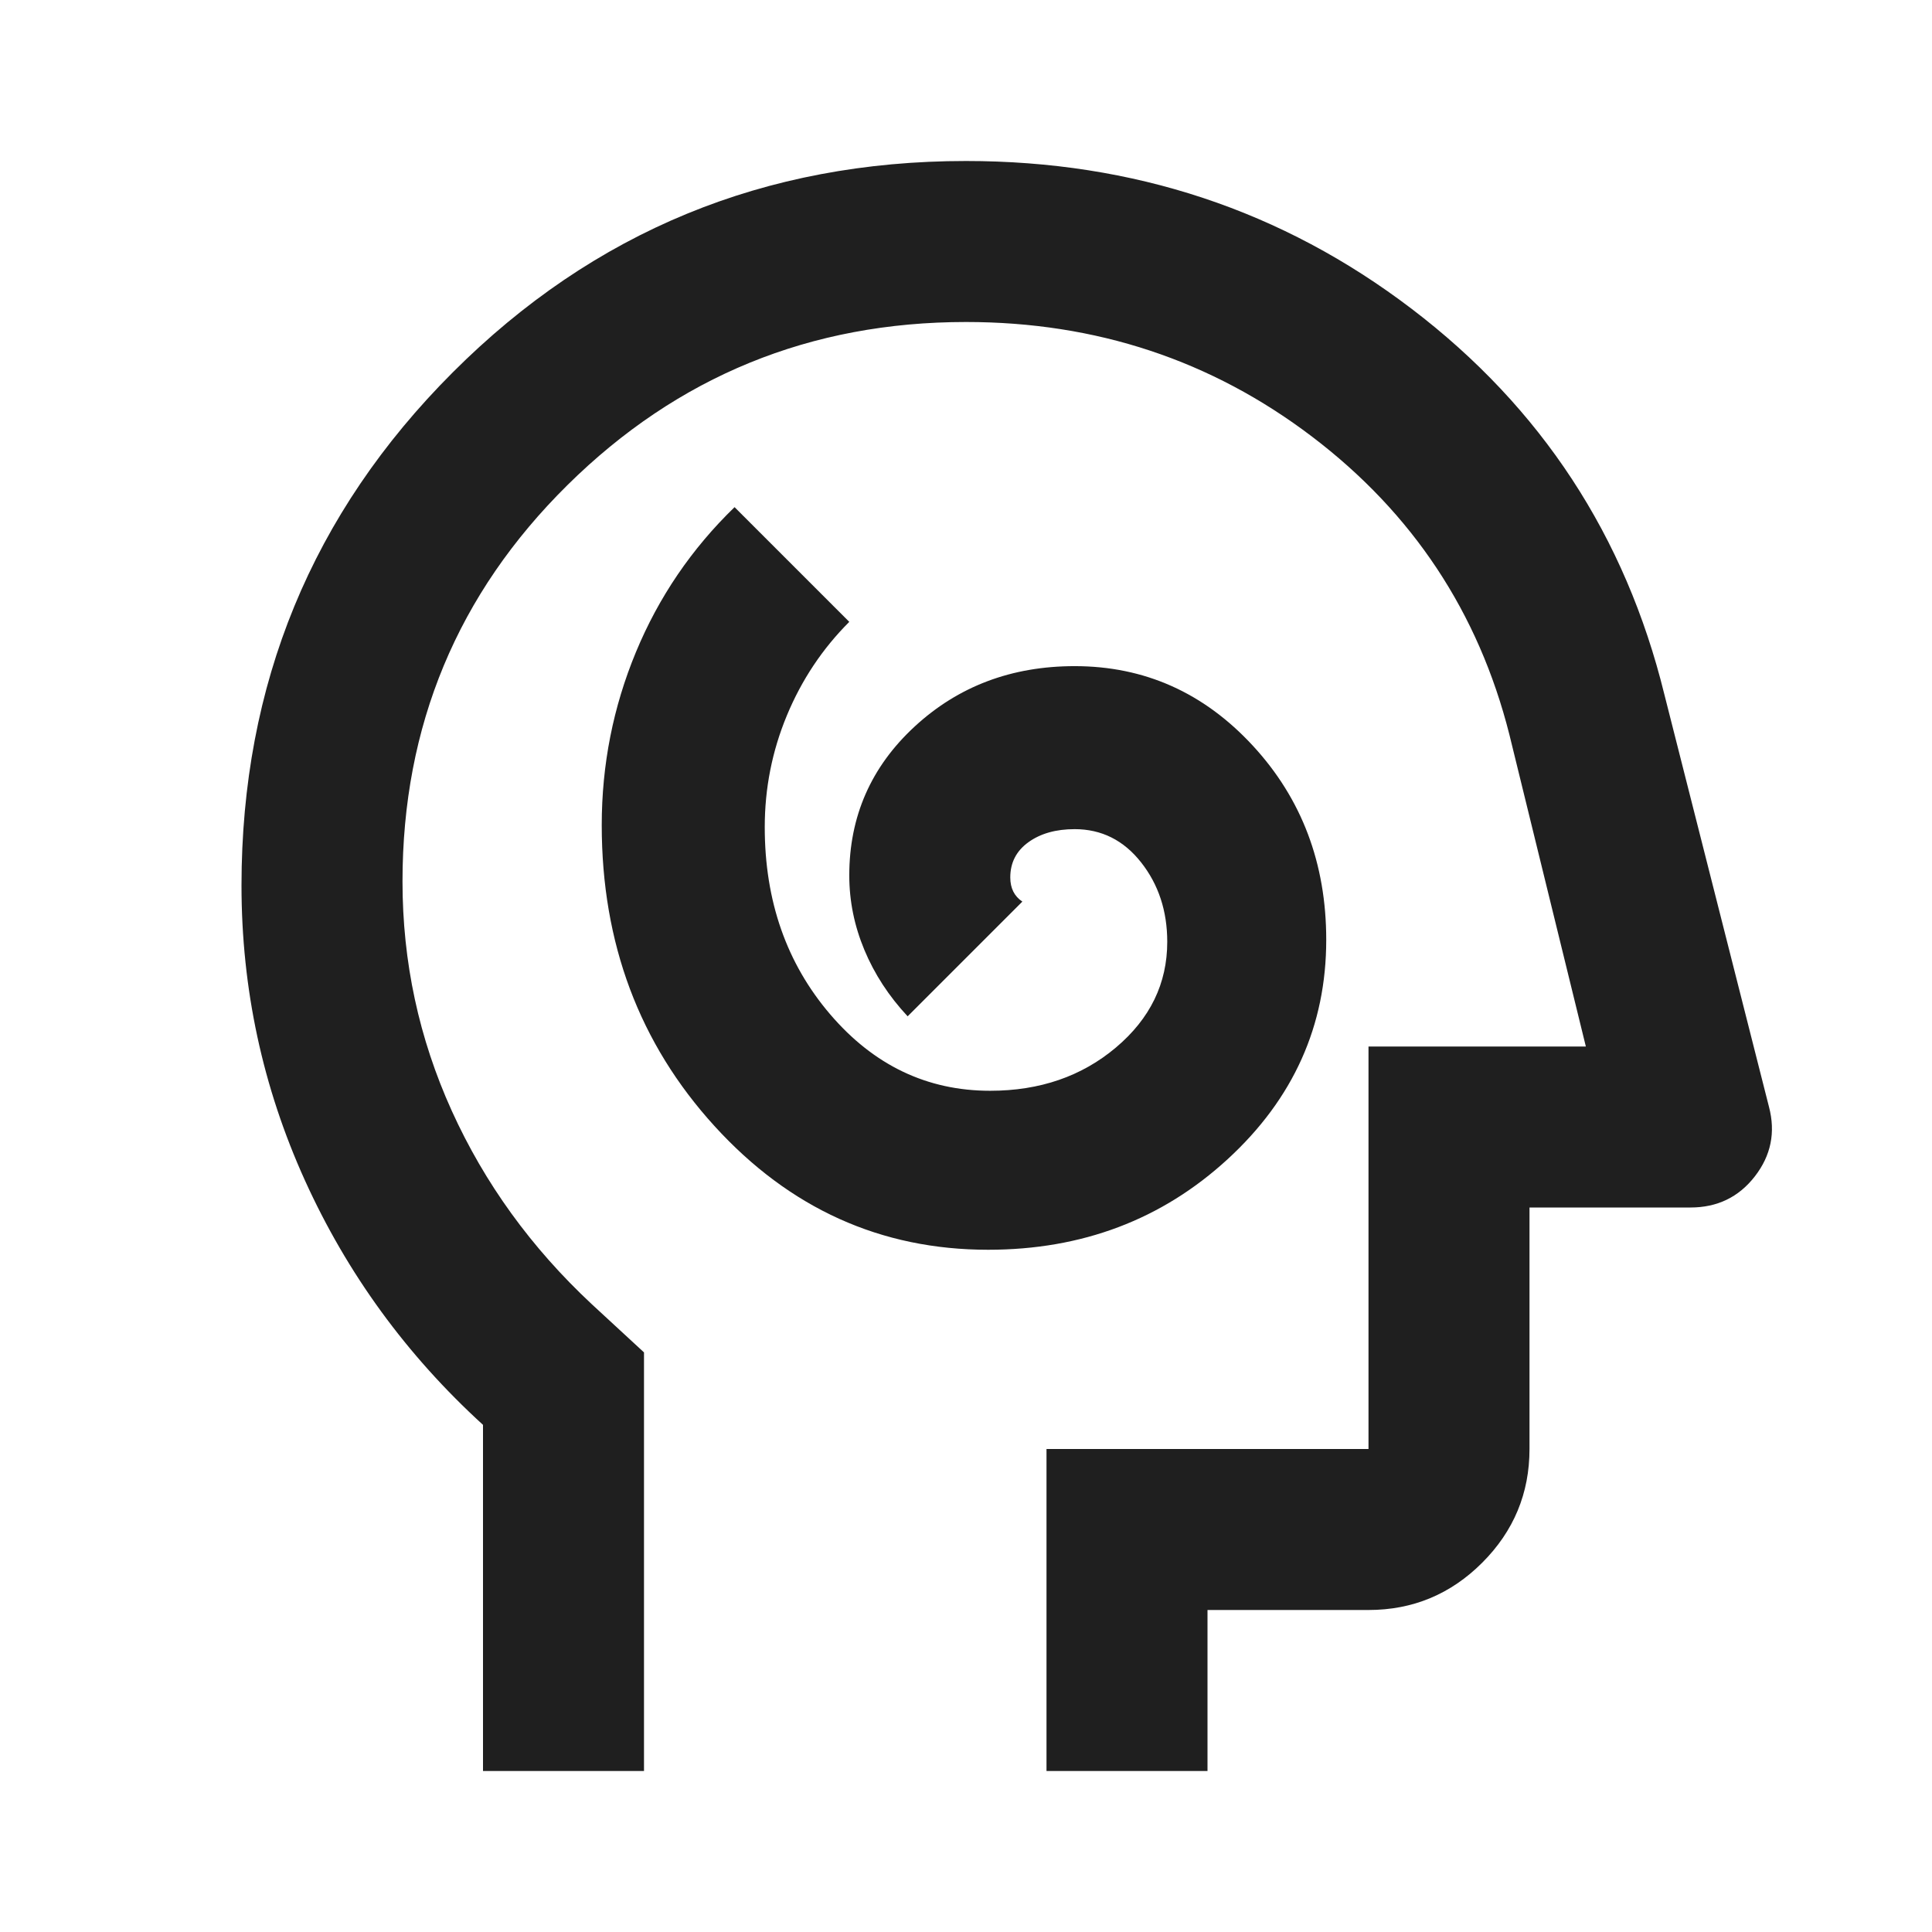
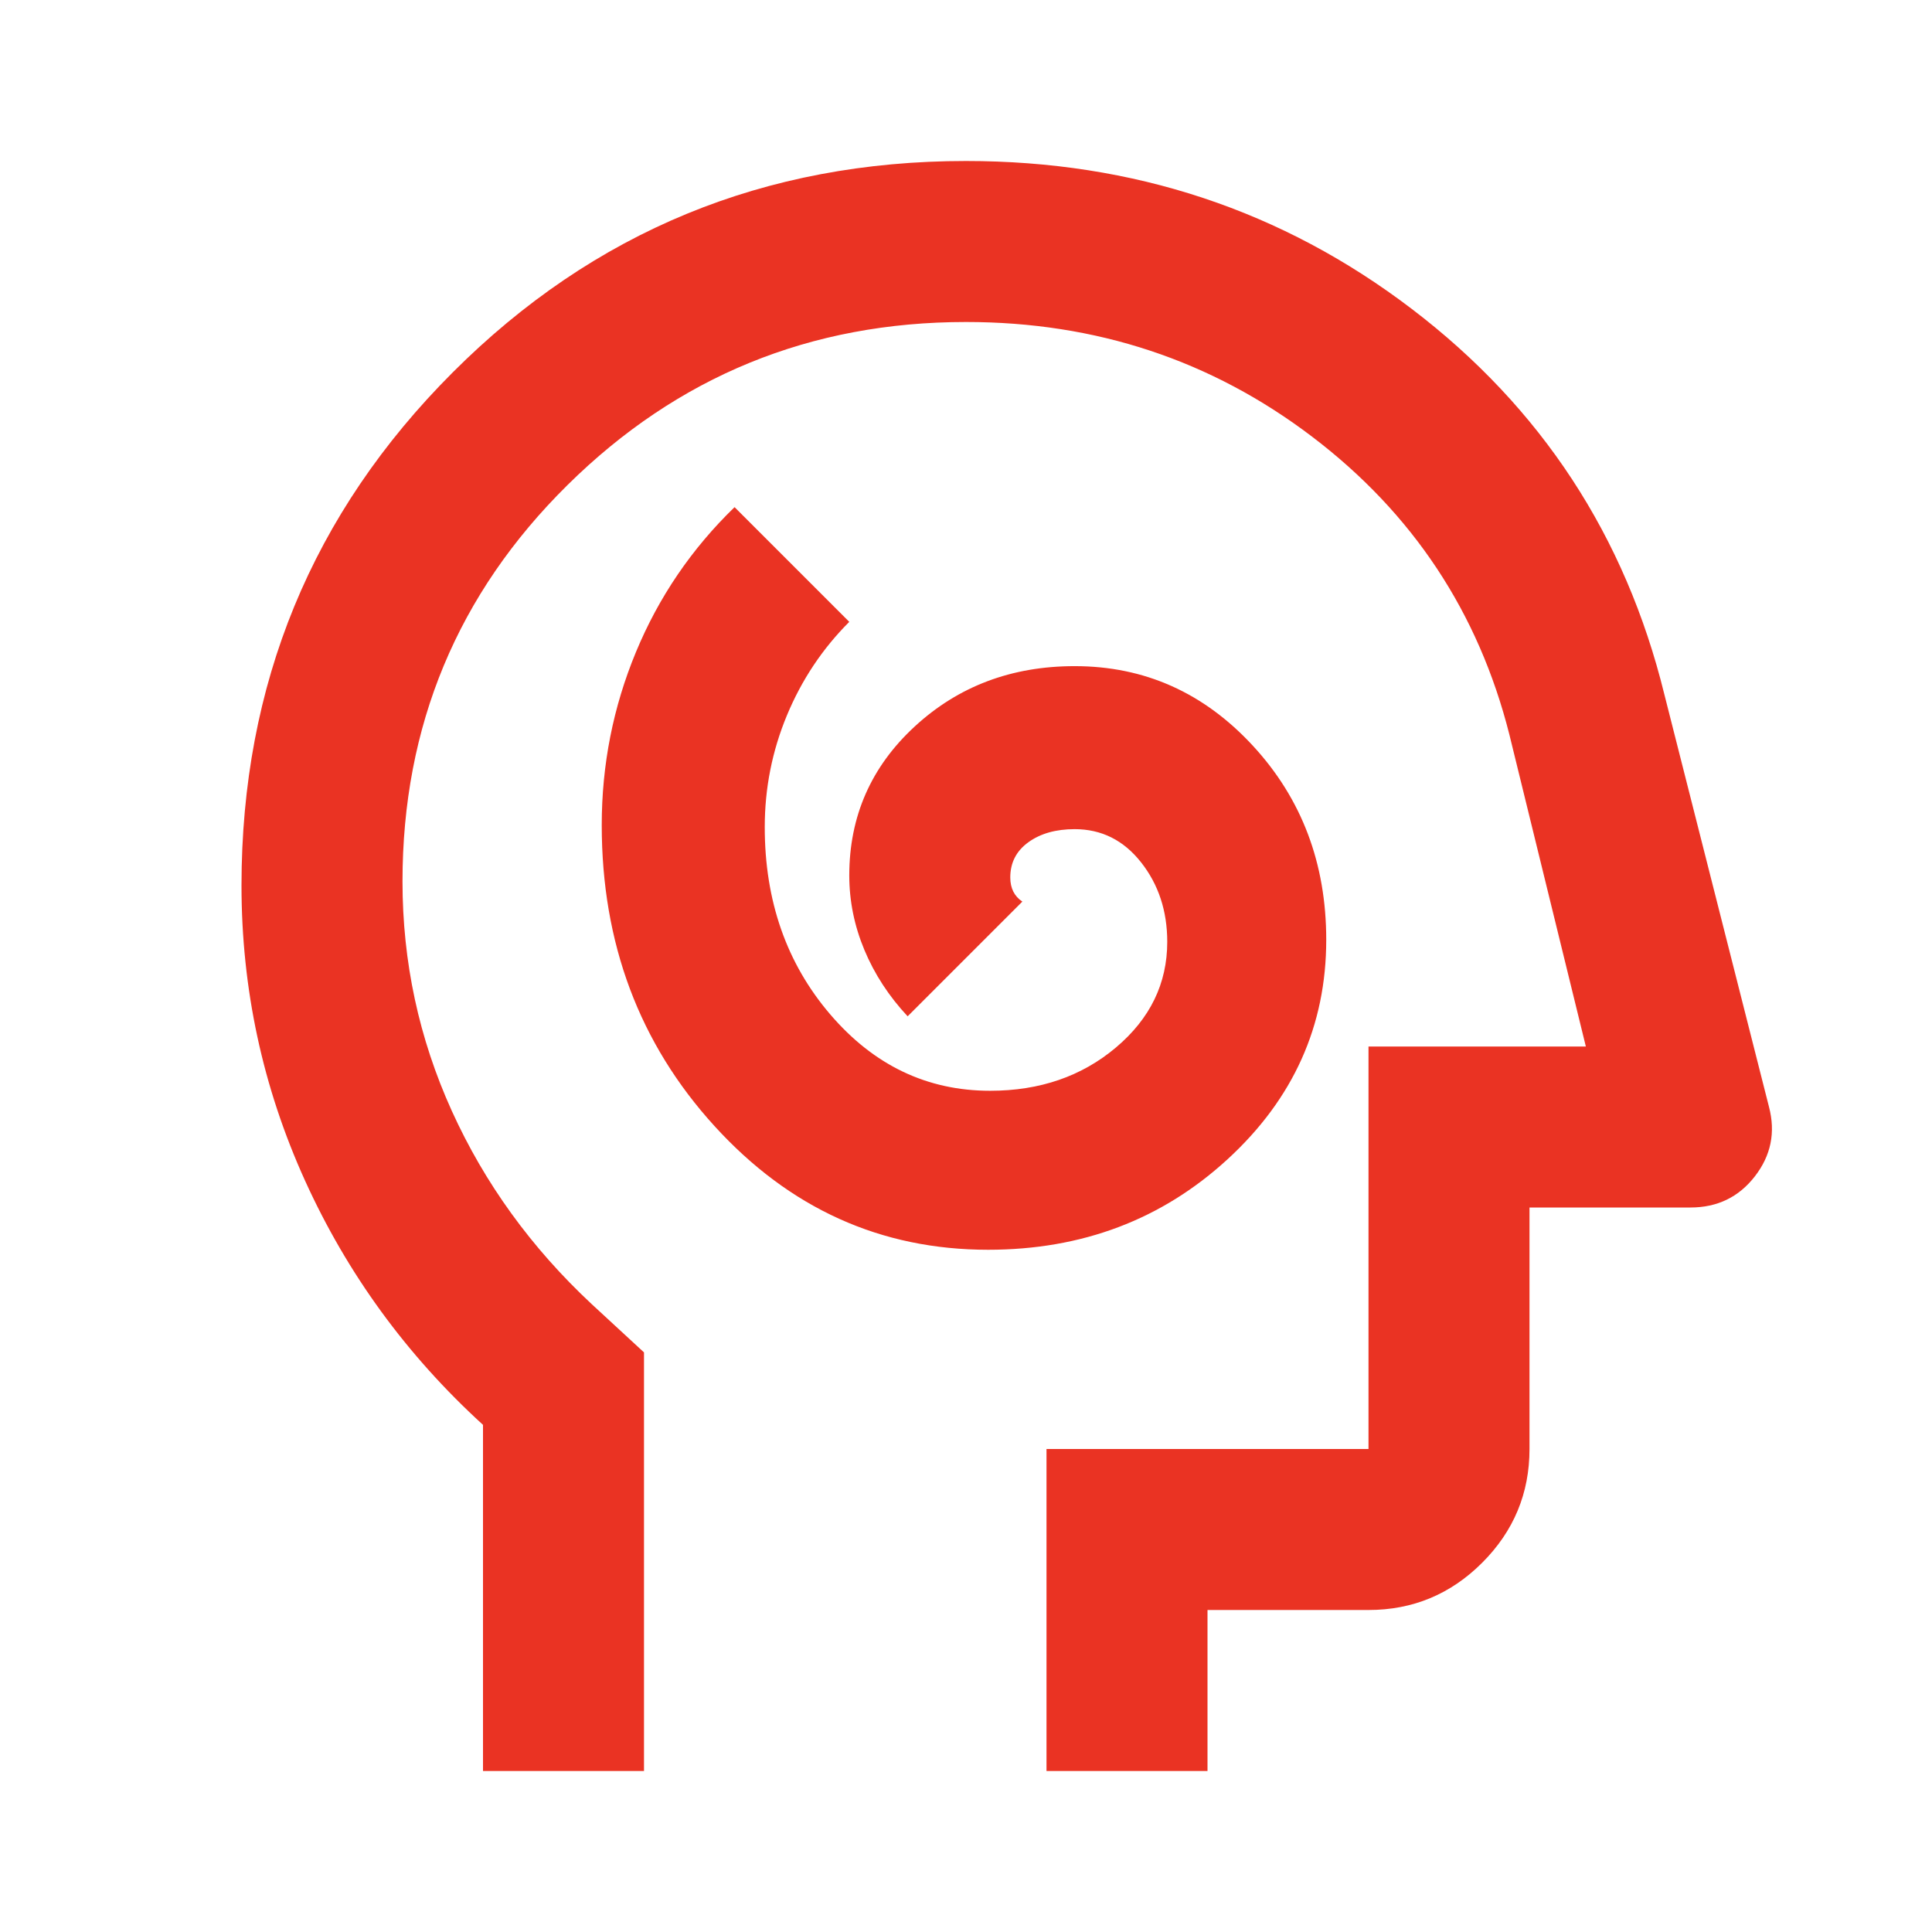
- <svg xmlns="http://www.w3.org/2000/svg" height="24px" viewBox="0 -960 960 960" width="24px" fill="#1f1f1f">
+ <svg xmlns="http://www.w3.org/2000/svg" height="24px" viewBox="0 -960 960 960" width="24px" fill="#EA3323">
  <path d="M491-339q70 0 119-45t49-109q0-57-36.5-96.5T534-629q-47 0-79.5 30T422-525q0 19 7.5 37t21.5 33l57-57q-3-2-4.5-5t-1.5-7q0-11 9-17.5t23-6.5q20 0 33 16.5t13 39.5q0 31-25.5 52.5T492-418q-47 0-79.5-38T380-549q0-29 11-55.5t31-46.5l-57-57q-32 31-49 72t-17 86q0 88 56 149.5T491-339ZM240-80v-172q-57-52-88.5-121.5T120-520q0-150 105-255t255-105q125 0 221.5 73.5T827-615l52 205q5 19-7 34.5T840-360h-80v120q0 33-23.5 56.5T680-160h-80v80h-80v-160h160v-200h108l-38-155q-23-91-98-148t-172-57q-116 0-198 81t-82 197q0 60 24.5 114t69.5 96l26 24v208h-80Zm254-360Z" />
</svg>
